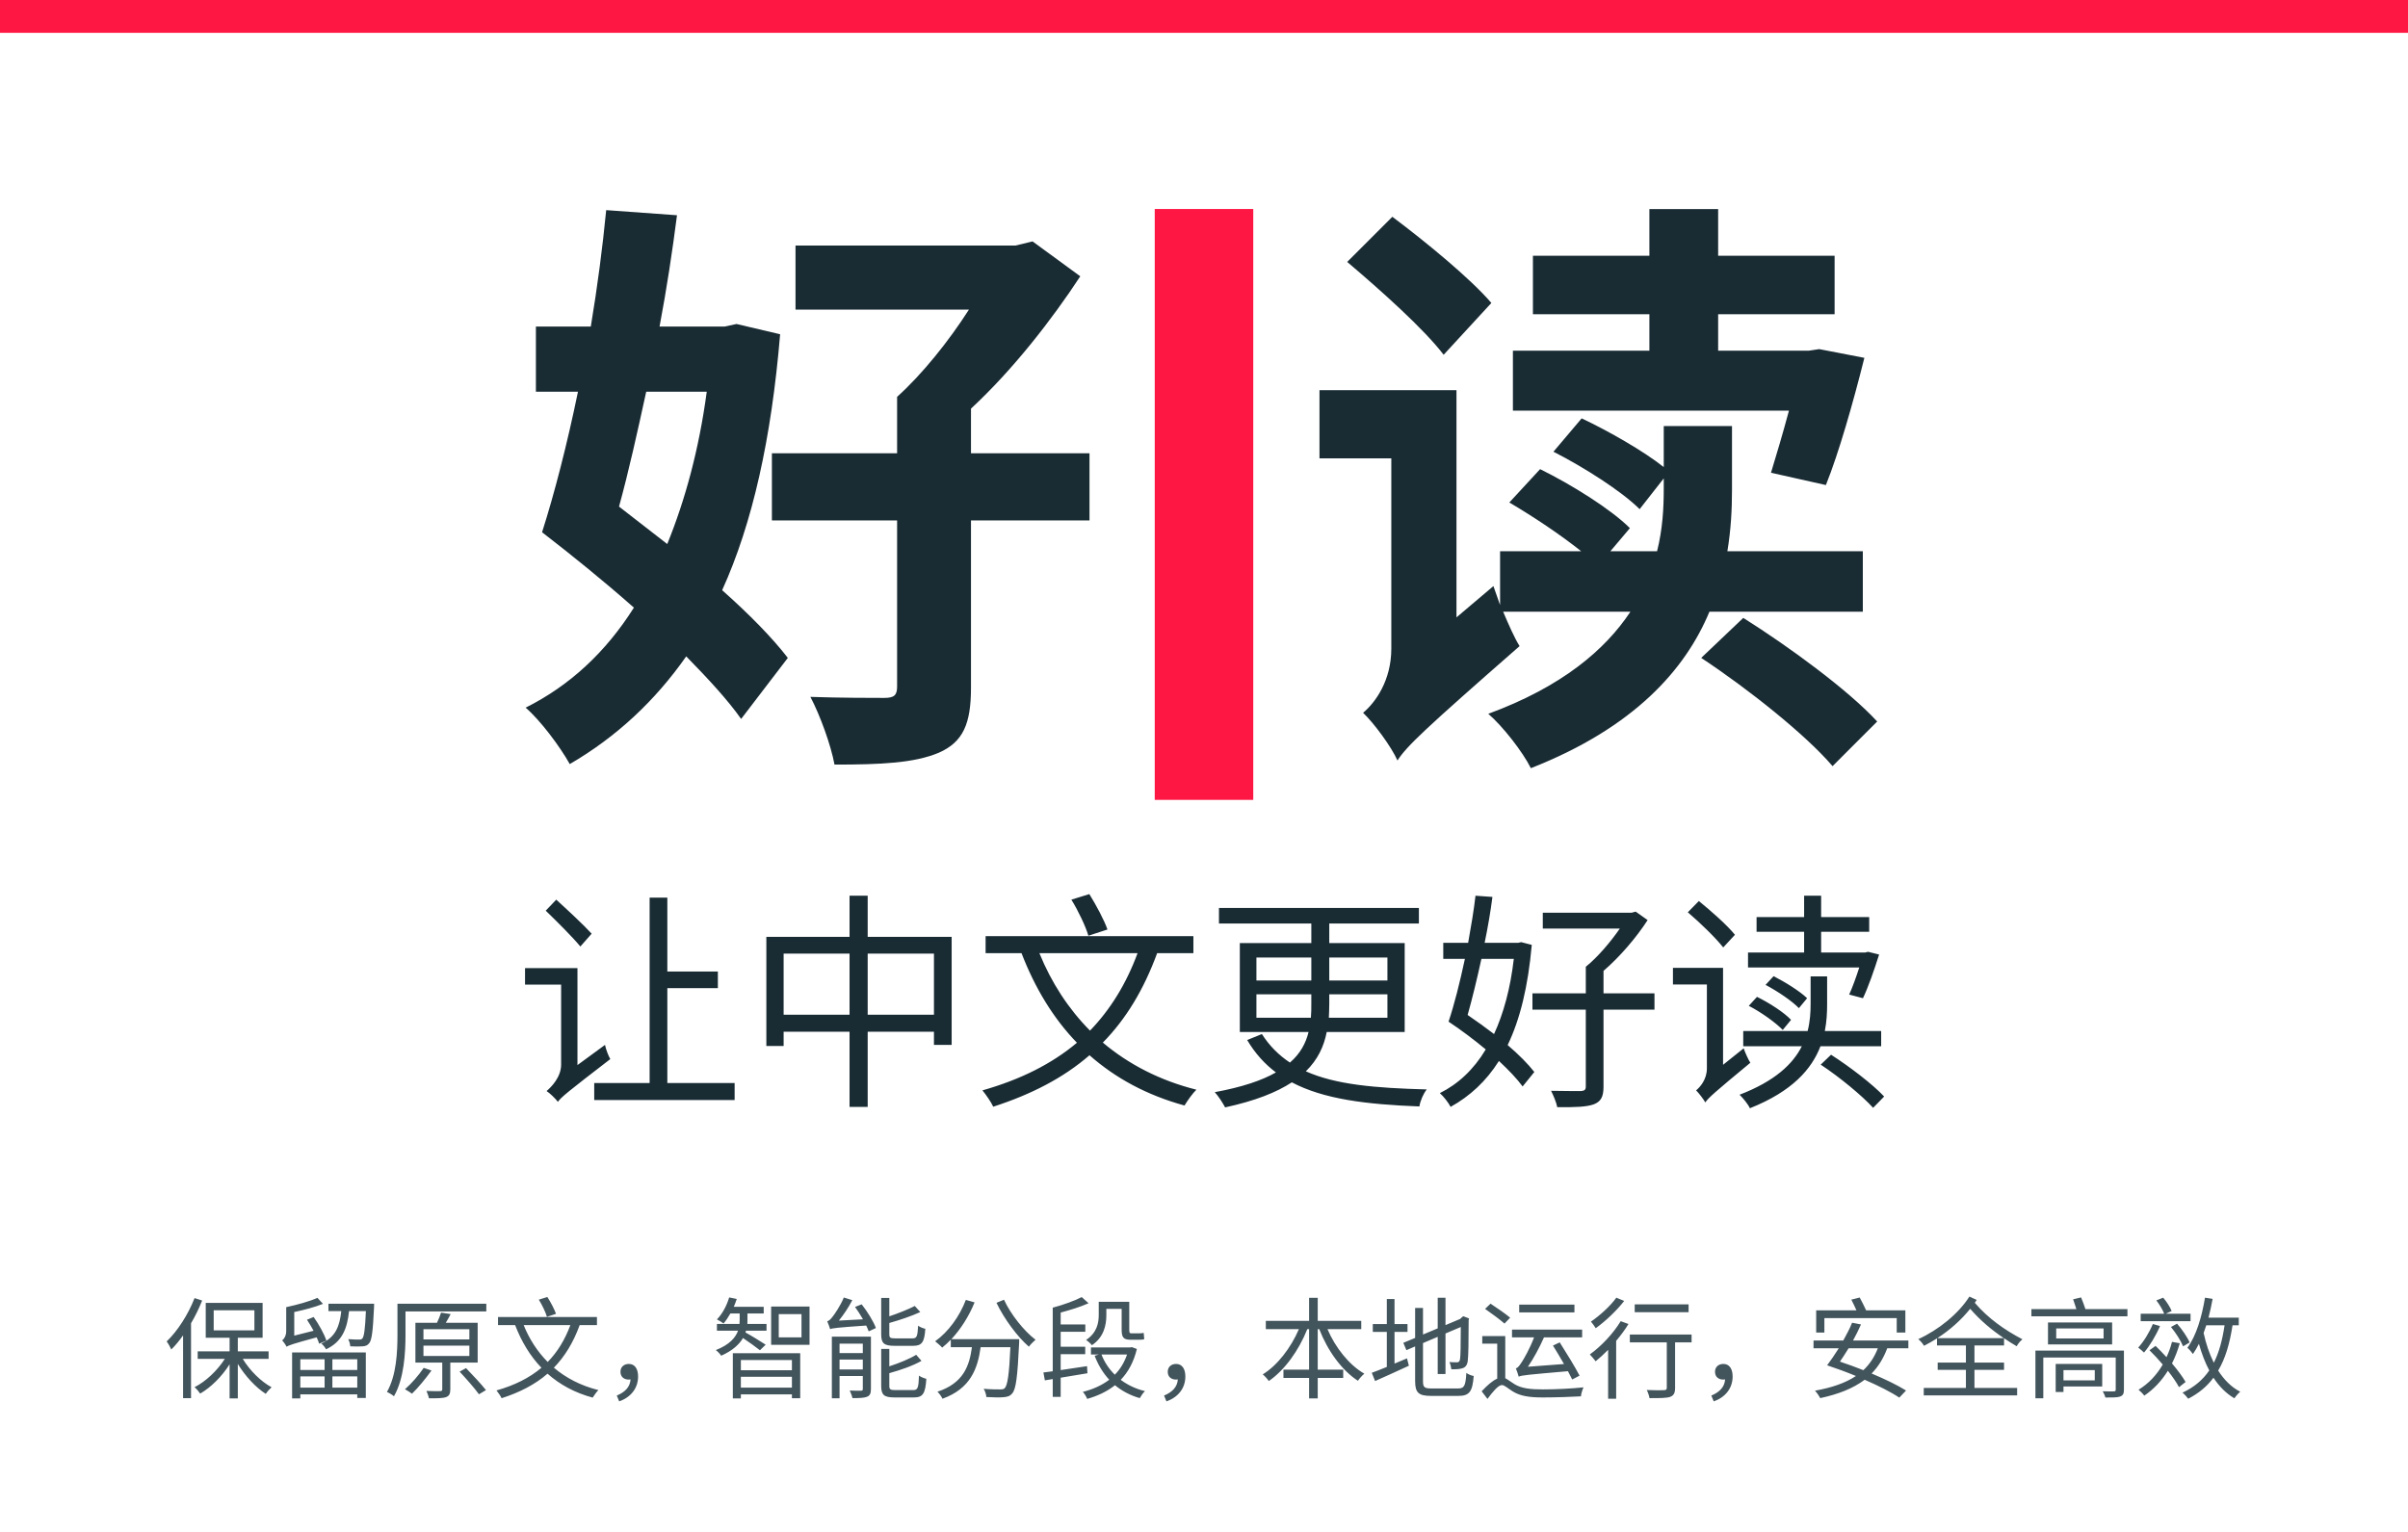
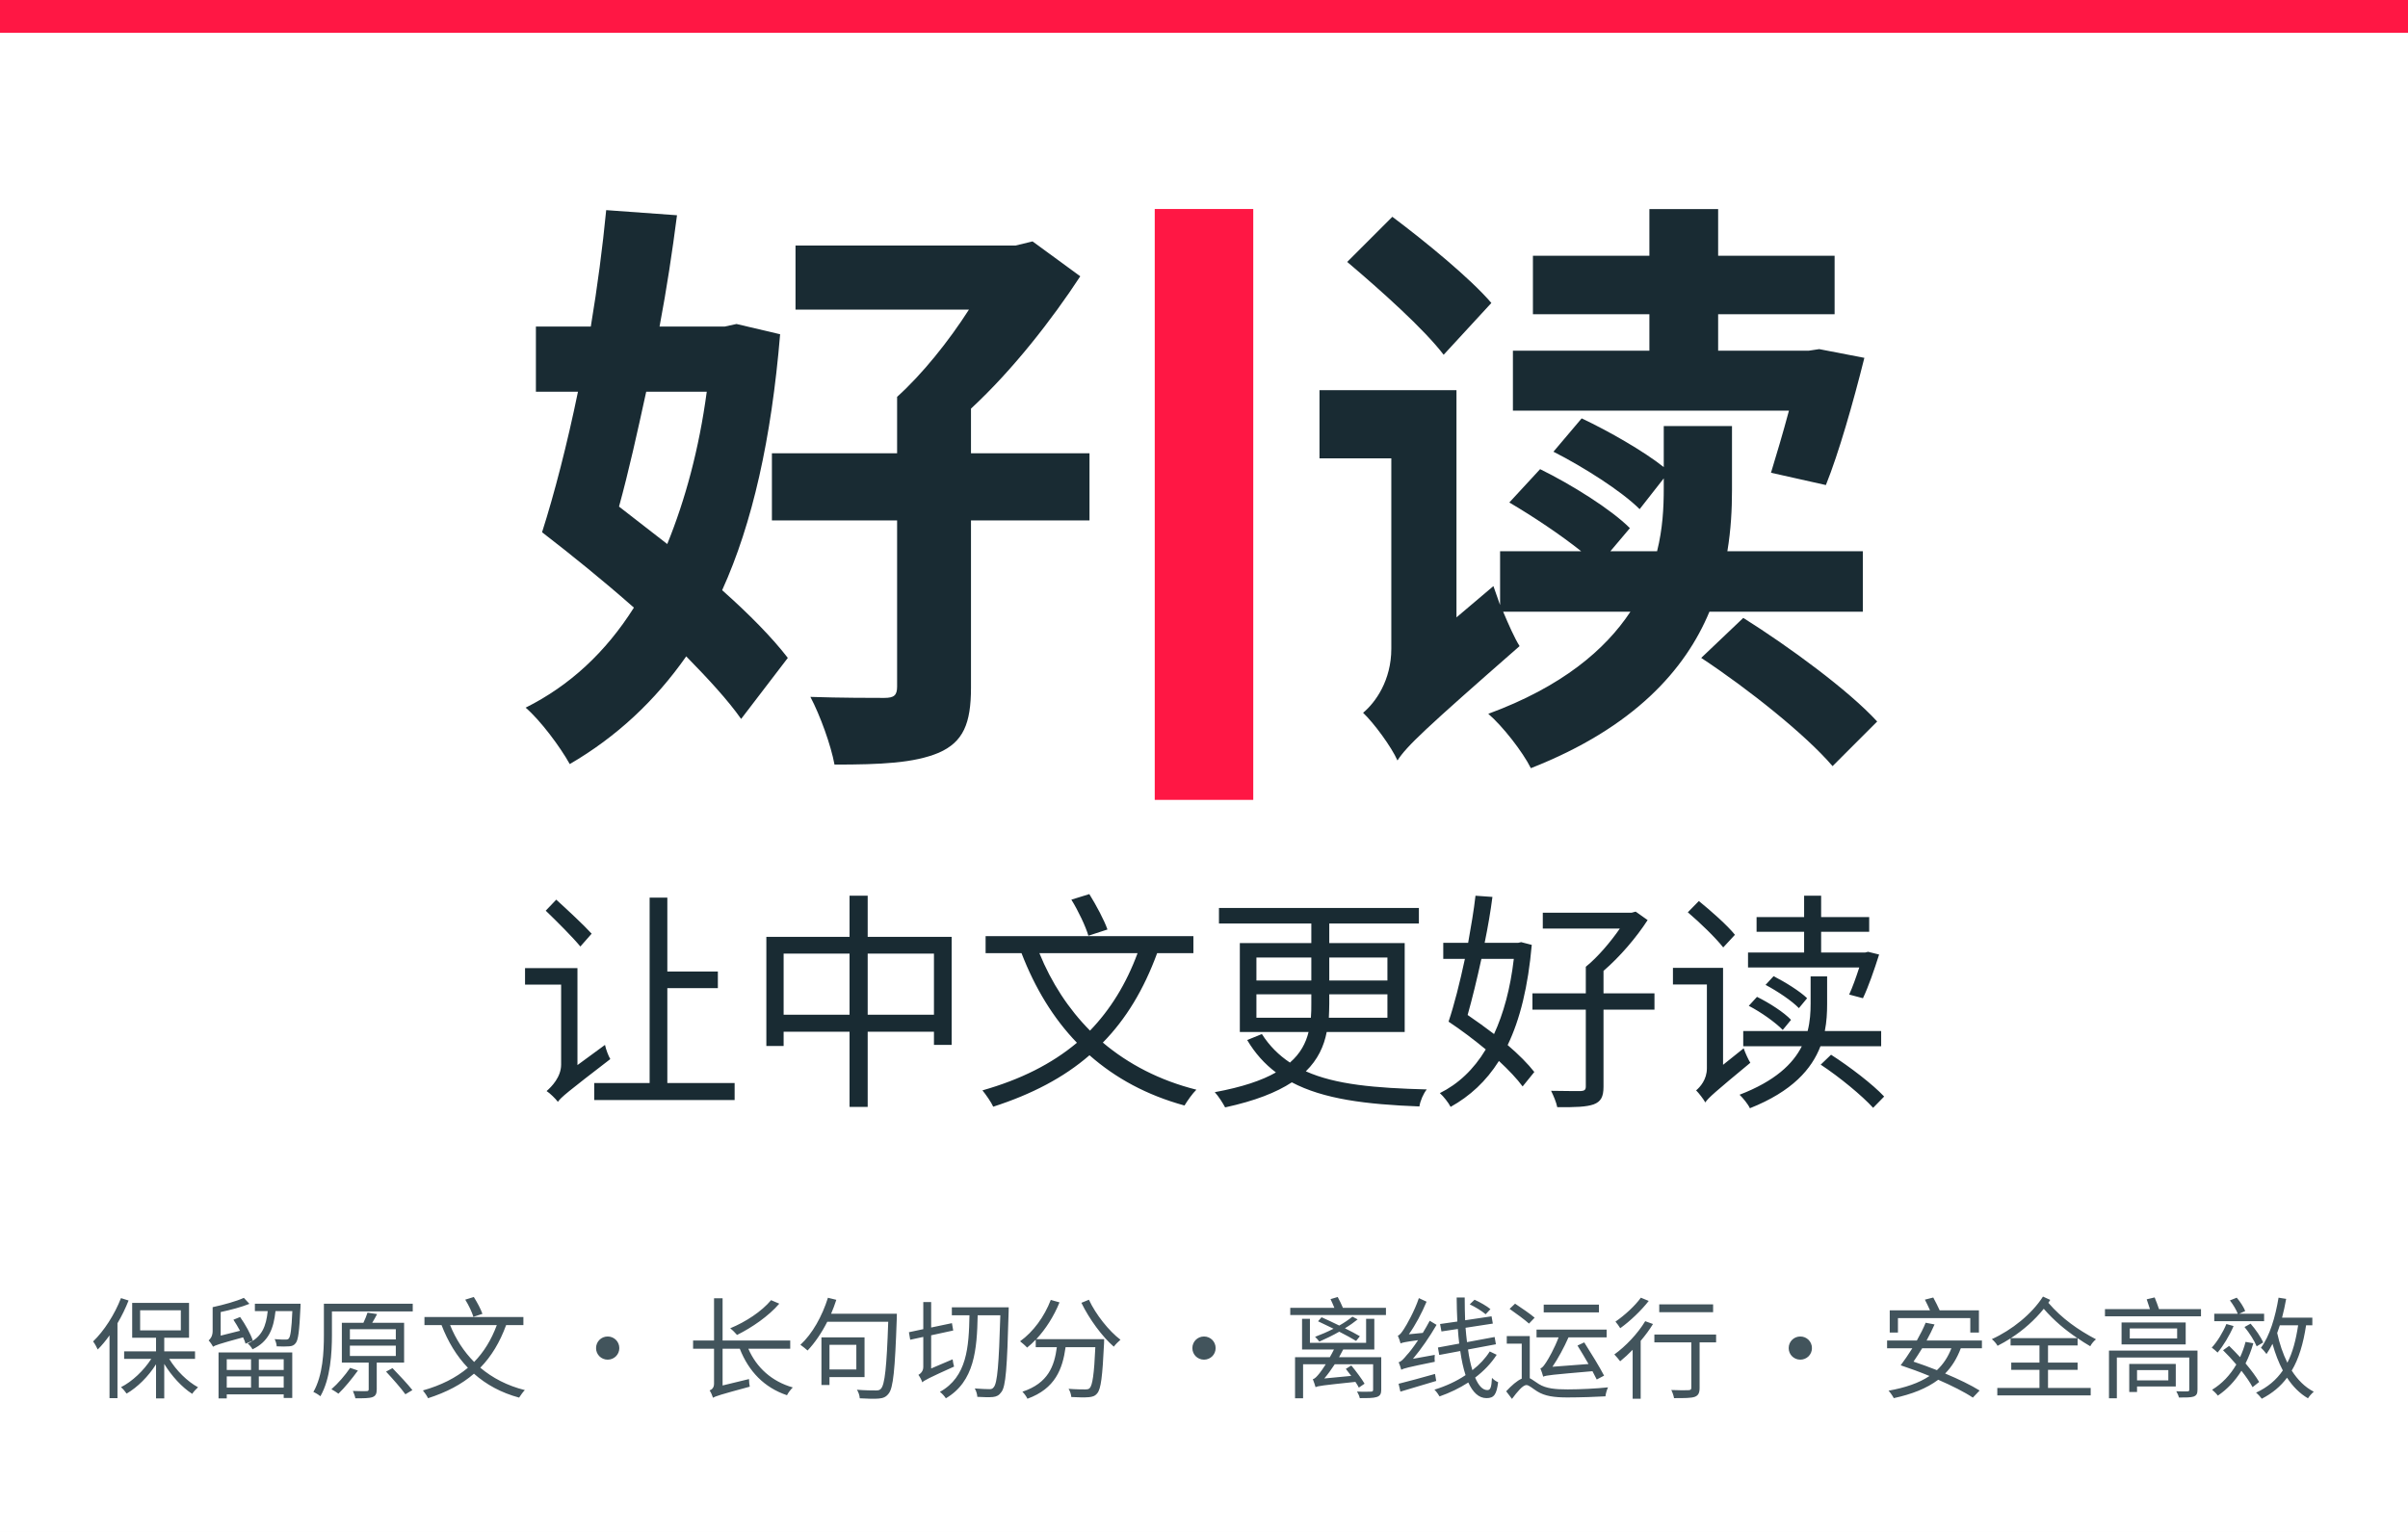
<svg xmlns="http://www.w3.org/2000/svg" width="440" height="280" viewBox="0 0 440 280">
  <rect width="440" height="280" fill="#fff" />
  <rect width="440" height="6" fill="#ff1744" />
  <g font-family="PingFang SC, Noto Sans CJK SC, sans-serif" fill="#192b33">
    <g transform="translate(94.36 130) scale(6)" font-size="18" font-weight="600">
      <text x="0" y="0">好</text>
      <rect x="19.44" y="-15.3" width="3" height="18" fill="#ff1744" />
      <text x="23.88" y="0">读</text>
    </g>
    <text x="220" y="199" font-size="42" text-anchor="middle">让中文更好读</text>
-     <text x="220" y="254" font-size="20" font-weight="500" text-anchor="middle" fill="#42545c">保留原文，智能分段，本地运行，安全高效</text>
+     <text x="220" y="254" font-size="20" font-weight="500" text-anchor="middle" fill="#42545c">保留原文 · 长句切分 · 离线运行 · 安全高效</text>
  </g>
</svg>
